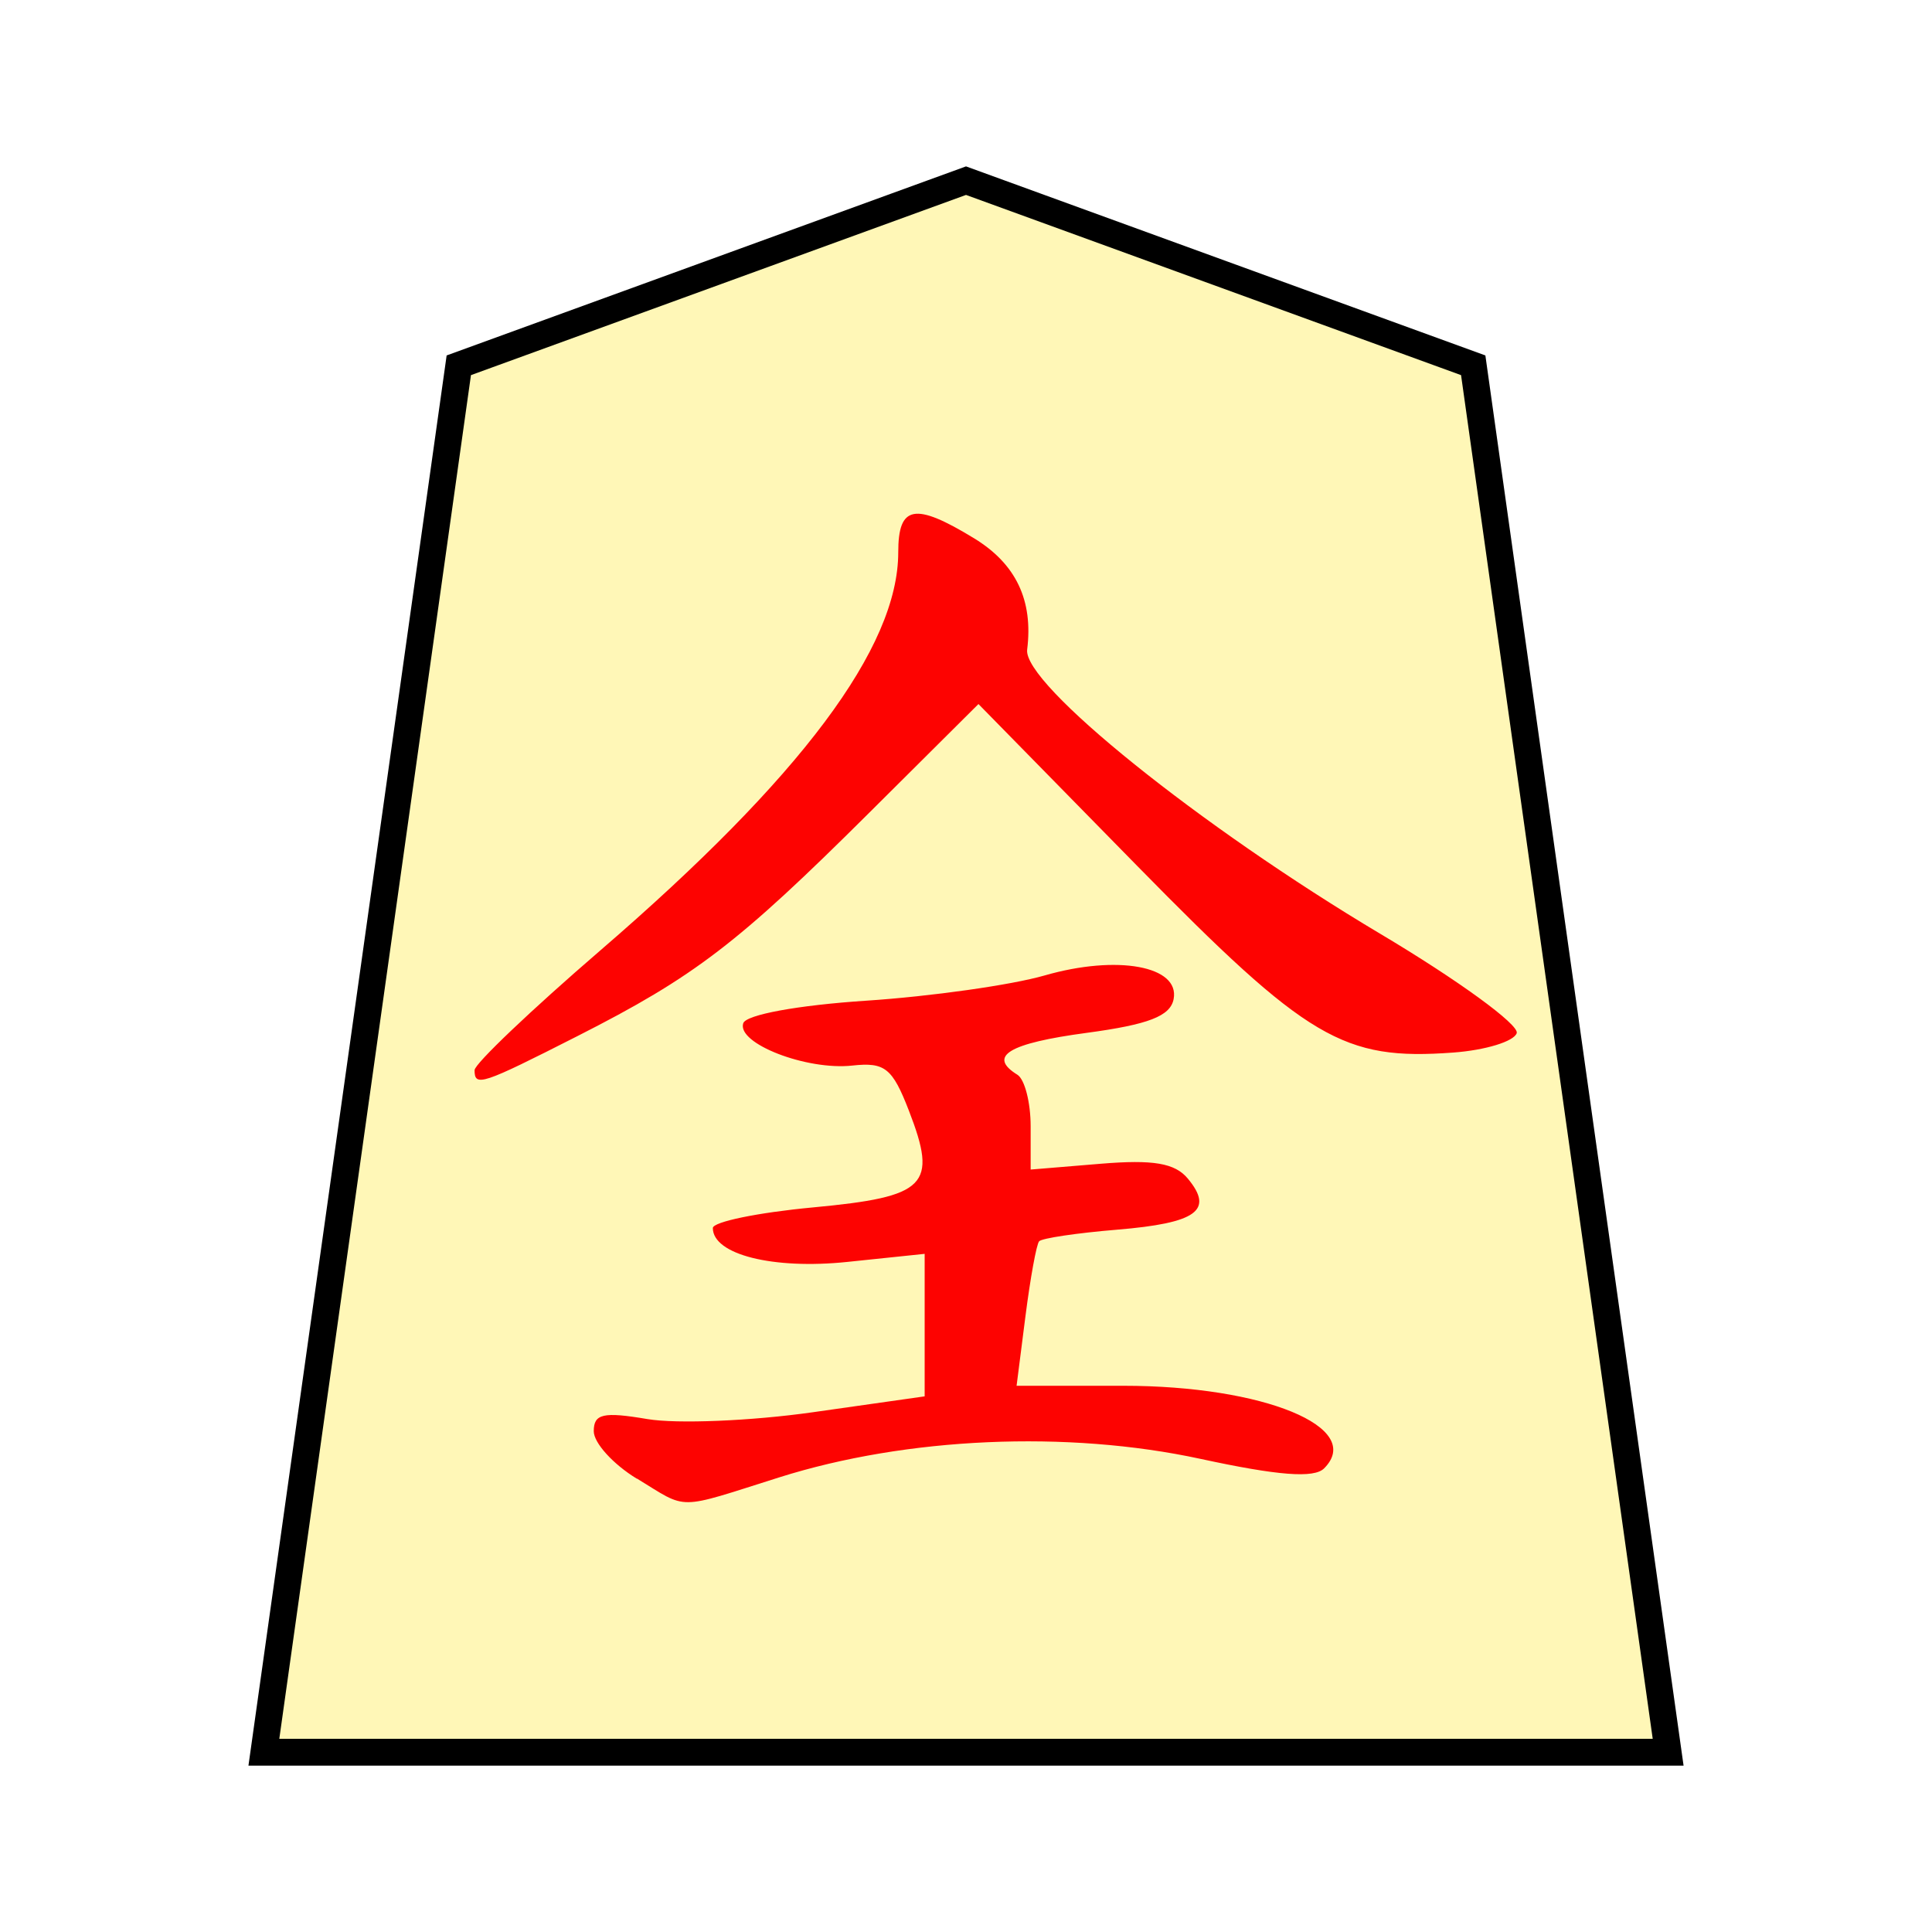
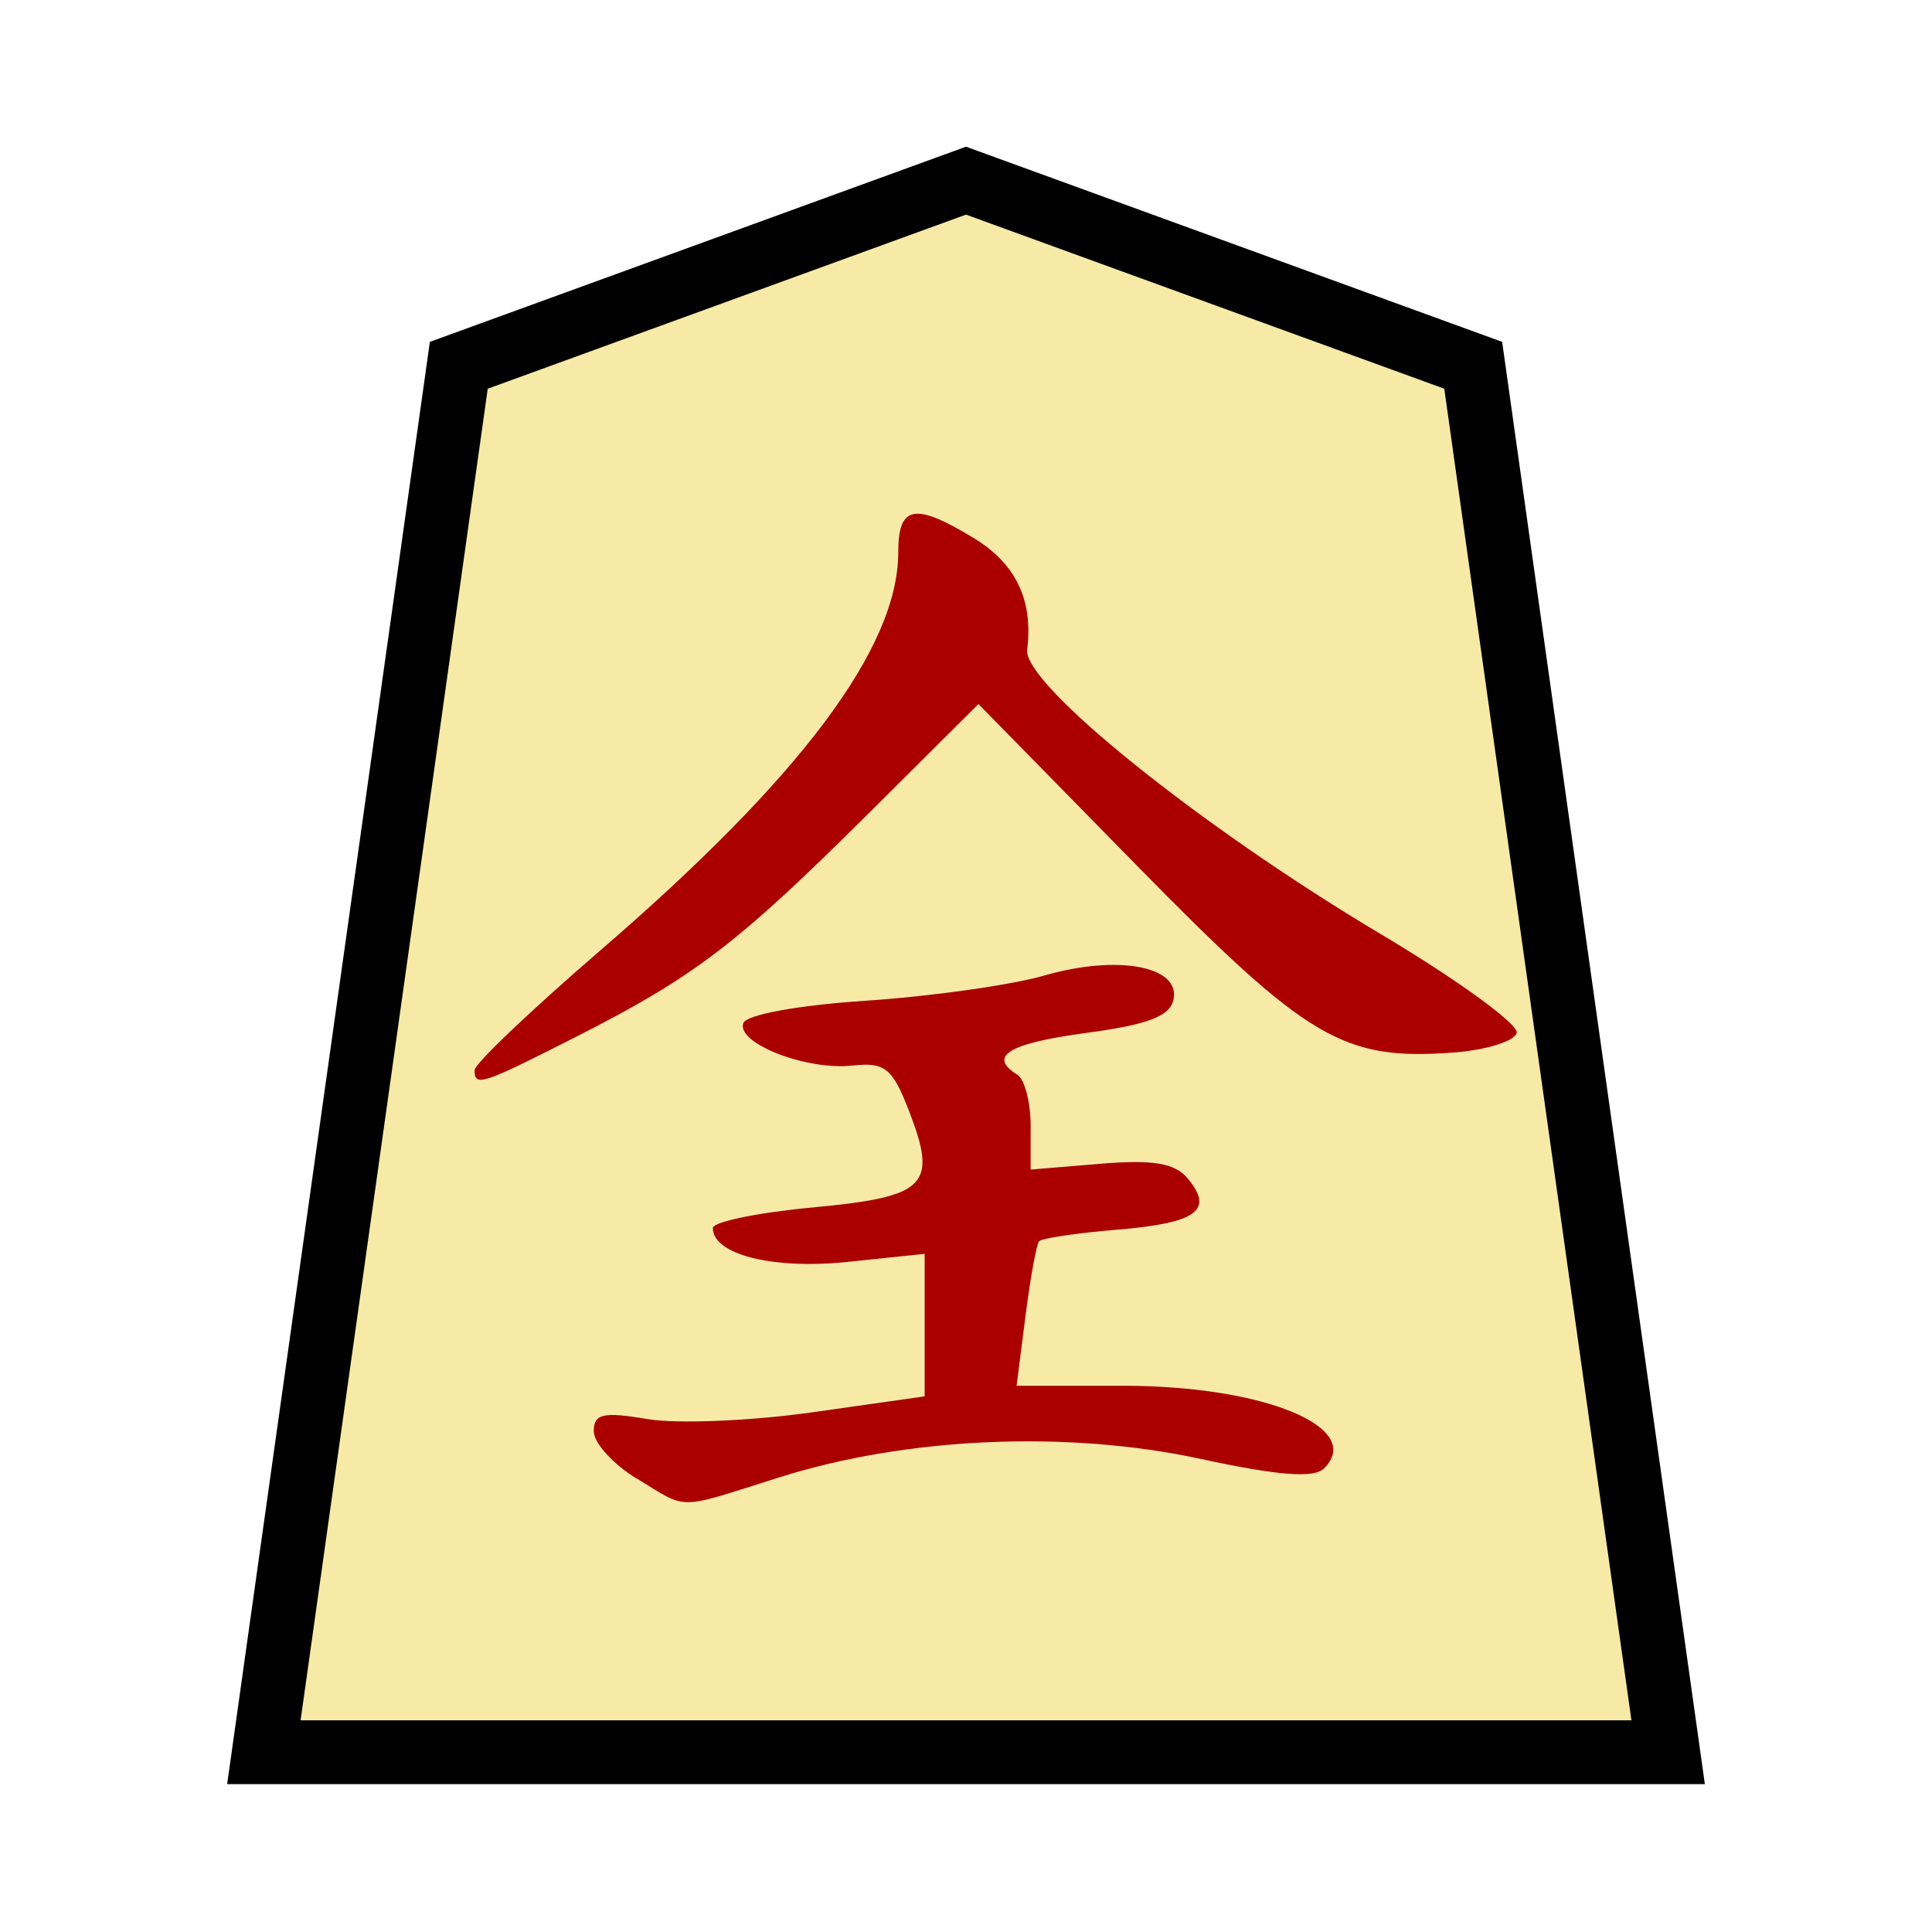
<svg xmlns="http://www.w3.org/2000/svg" width="136" height="136" viewBox="0 0 35.983 35.983" version="1.1" id="svg8">
  <defs id="defs2" />
  <g id="layer1" transform="translate(0,-261.0167)">
    <g id="g5053" transform="translate(2.36256,-2.569617)">
-       <polygon transform="matrix(-0.9441961,0,0,-0.9441961,28.70622,296.221)" style="fill:#fff7b7;fill-opacity:1;stroke:#000000;stroke-width:0.529;stroke-miterlimit:4;stroke-dasharray:none" points="13.85,31 3.845,27.358 0,0 27.7,0 23.855,27.358 " id="shogi_trapezoid" />
-       <path style="fill:#fd0301;stroke-width:0.247" d="m 9.497,291.126 c -0.441,-0.269 -0.801,-0.666 -0.801,-0.884 0,-0.325 0.177,-0.365 0.998,-0.226 0.549,0.093 1.936,0.036 3.082,-0.127 l 2.083,-0.296 v -1.327 -1.327 l -1.438,0.15 c -1.386,0.145 -2.507,-0.137 -2.507,-0.631 0,-0.115 0.839,-0.288 1.866,-0.384 2.12,-0.199 2.326,-0.406 1.785,-1.803 -0.307,-0.793 -0.447,-0.905 -1.052,-0.839 -0.853,0.094 -2.157,-0.412 -2.033,-0.788 0.052,-0.159 1.017,-0.336 2.29,-0.42 1.21,-0.08 2.705,-0.292 3.323,-0.47 1.353,-0.39 2.521,-0.176 2.403,0.44 -0.061,0.317 -0.466,0.474 -1.619,0.629 -1.454,0.195 -1.85,0.434 -1.291,0.78 0.136,0.084 0.247,0.516 0.247,0.959 v 0.807 l 1.304,-0.108 c 0.98,-0.081 1.384,-0.013 1.624,0.277 0.491,0.592 0.164,0.828 -1.32,0.951 -0.748,0.062 -1.401,0.159 -1.45,0.216 -0.05,0.057 -0.164,0.685 -0.255,1.397 l -0.165,1.294 h 1.989 c 2.616,0 4.501,0.776 3.738,1.539 -0.187,0.187 -0.857,0.135 -2.303,-0.178 -2.482,-0.536 -5.471,-0.405 -7.845,0.345 -1.942,0.613 -1.684,0.611 -2.65,0.022 z m -3.02,-7.61 c 0,-0.116 1.054,-1.119 2.342,-2.229 3.739,-3.223 5.548,-5.641 5.548,-7.415 0,-0.877 0.307,-0.934 1.411,-0.261 0.781,0.476 1.105,1.155 0.99,2.075 -0.08,0.638 3.217,3.291 6.578,5.293 1.448,0.862 2.591,1.694 2.54,1.849 -0.051,0.155 -0.583,0.318 -1.183,0.362 -2.049,0.151 -2.711,-0.24 -5.889,-3.48 l -2.953,-3.011 -2.042,2.032 c -2.44,2.428 -3.243,3.043 -5.426,4.152 -1.789,0.909 -1.917,0.952 -1.917,0.633 z" id="path10593" />
+       <polygon transform="matrix(-0.9441961,0,0,-0.9441961,28.70622,296.221)" style="fill:#f7eaa6;fill-opacity:1;stroke:#000000;stroke-width:1.259;stroke-miterlimit:4;stroke-dasharray:none" points="13.85,31 3.845,27.358 0,0 27.7,0 23.855,27.358 " id="shogi_trapezoid" />
+       <path style="fill:#aa0000;stroke-width:0.247" d="m 9.497,291.126 c -0.441,-0.269 -0.801,-0.666 -0.801,-0.884 0,-0.325 0.177,-0.365 0.998,-0.226 0.549,0.093 1.936,0.036 3.082,-0.127 l 2.083,-0.296 v -1.327 -1.327 l -1.438,0.15 c -1.386,0.145 -2.507,-0.137 -2.507,-0.631 0,-0.115 0.839,-0.288 1.866,-0.384 2.12,-0.199 2.326,-0.406 1.785,-1.803 -0.307,-0.793 -0.447,-0.905 -1.052,-0.839 -0.853,0.094 -2.157,-0.412 -2.033,-0.788 0.052,-0.159 1.017,-0.336 2.29,-0.42 1.21,-0.08 2.705,-0.292 3.323,-0.47 1.353,-0.39 2.521,-0.176 2.403,0.44 -0.061,0.317 -0.466,0.474 -1.619,0.629 -1.454,0.195 -1.85,0.434 -1.291,0.78 0.136,0.084 0.247,0.516 0.247,0.959 v 0.807 l 1.304,-0.108 c 0.98,-0.081 1.384,-0.013 1.624,0.277 0.491,0.592 0.164,0.828 -1.32,0.951 -0.748,0.062 -1.401,0.159 -1.45,0.216 -0.05,0.057 -0.164,0.685 -0.255,1.397 l -0.165,1.294 h 1.989 c 2.616,0 4.501,0.776 3.738,1.539 -0.187,0.187 -0.857,0.135 -2.303,-0.178 -2.482,-0.536 -5.471,-0.405 -7.845,0.345 -1.942,0.613 -1.684,0.611 -2.65,0.022 z m -3.02,-7.61 c 0,-0.116 1.054,-1.119 2.342,-2.229 3.739,-3.223 5.548,-5.641 5.548,-7.415 0,-0.877 0.307,-0.934 1.411,-0.261 0.781,0.476 1.105,1.155 0.99,2.075 -0.08,0.638 3.217,3.291 6.578,5.293 1.448,0.862 2.591,1.694 2.54,1.849 -0.051,0.155 -0.583,0.318 -1.183,0.362 -2.049,0.151 -2.711,-0.24 -5.889,-3.48 l -2.953,-3.011 -2.042,2.032 c -2.44,2.428 -3.243,3.043 -5.426,4.152 -1.789,0.909 -1.917,0.952 -1.917,0.633 z" id="path10593" />
    </g>
  </g>
</svg>
